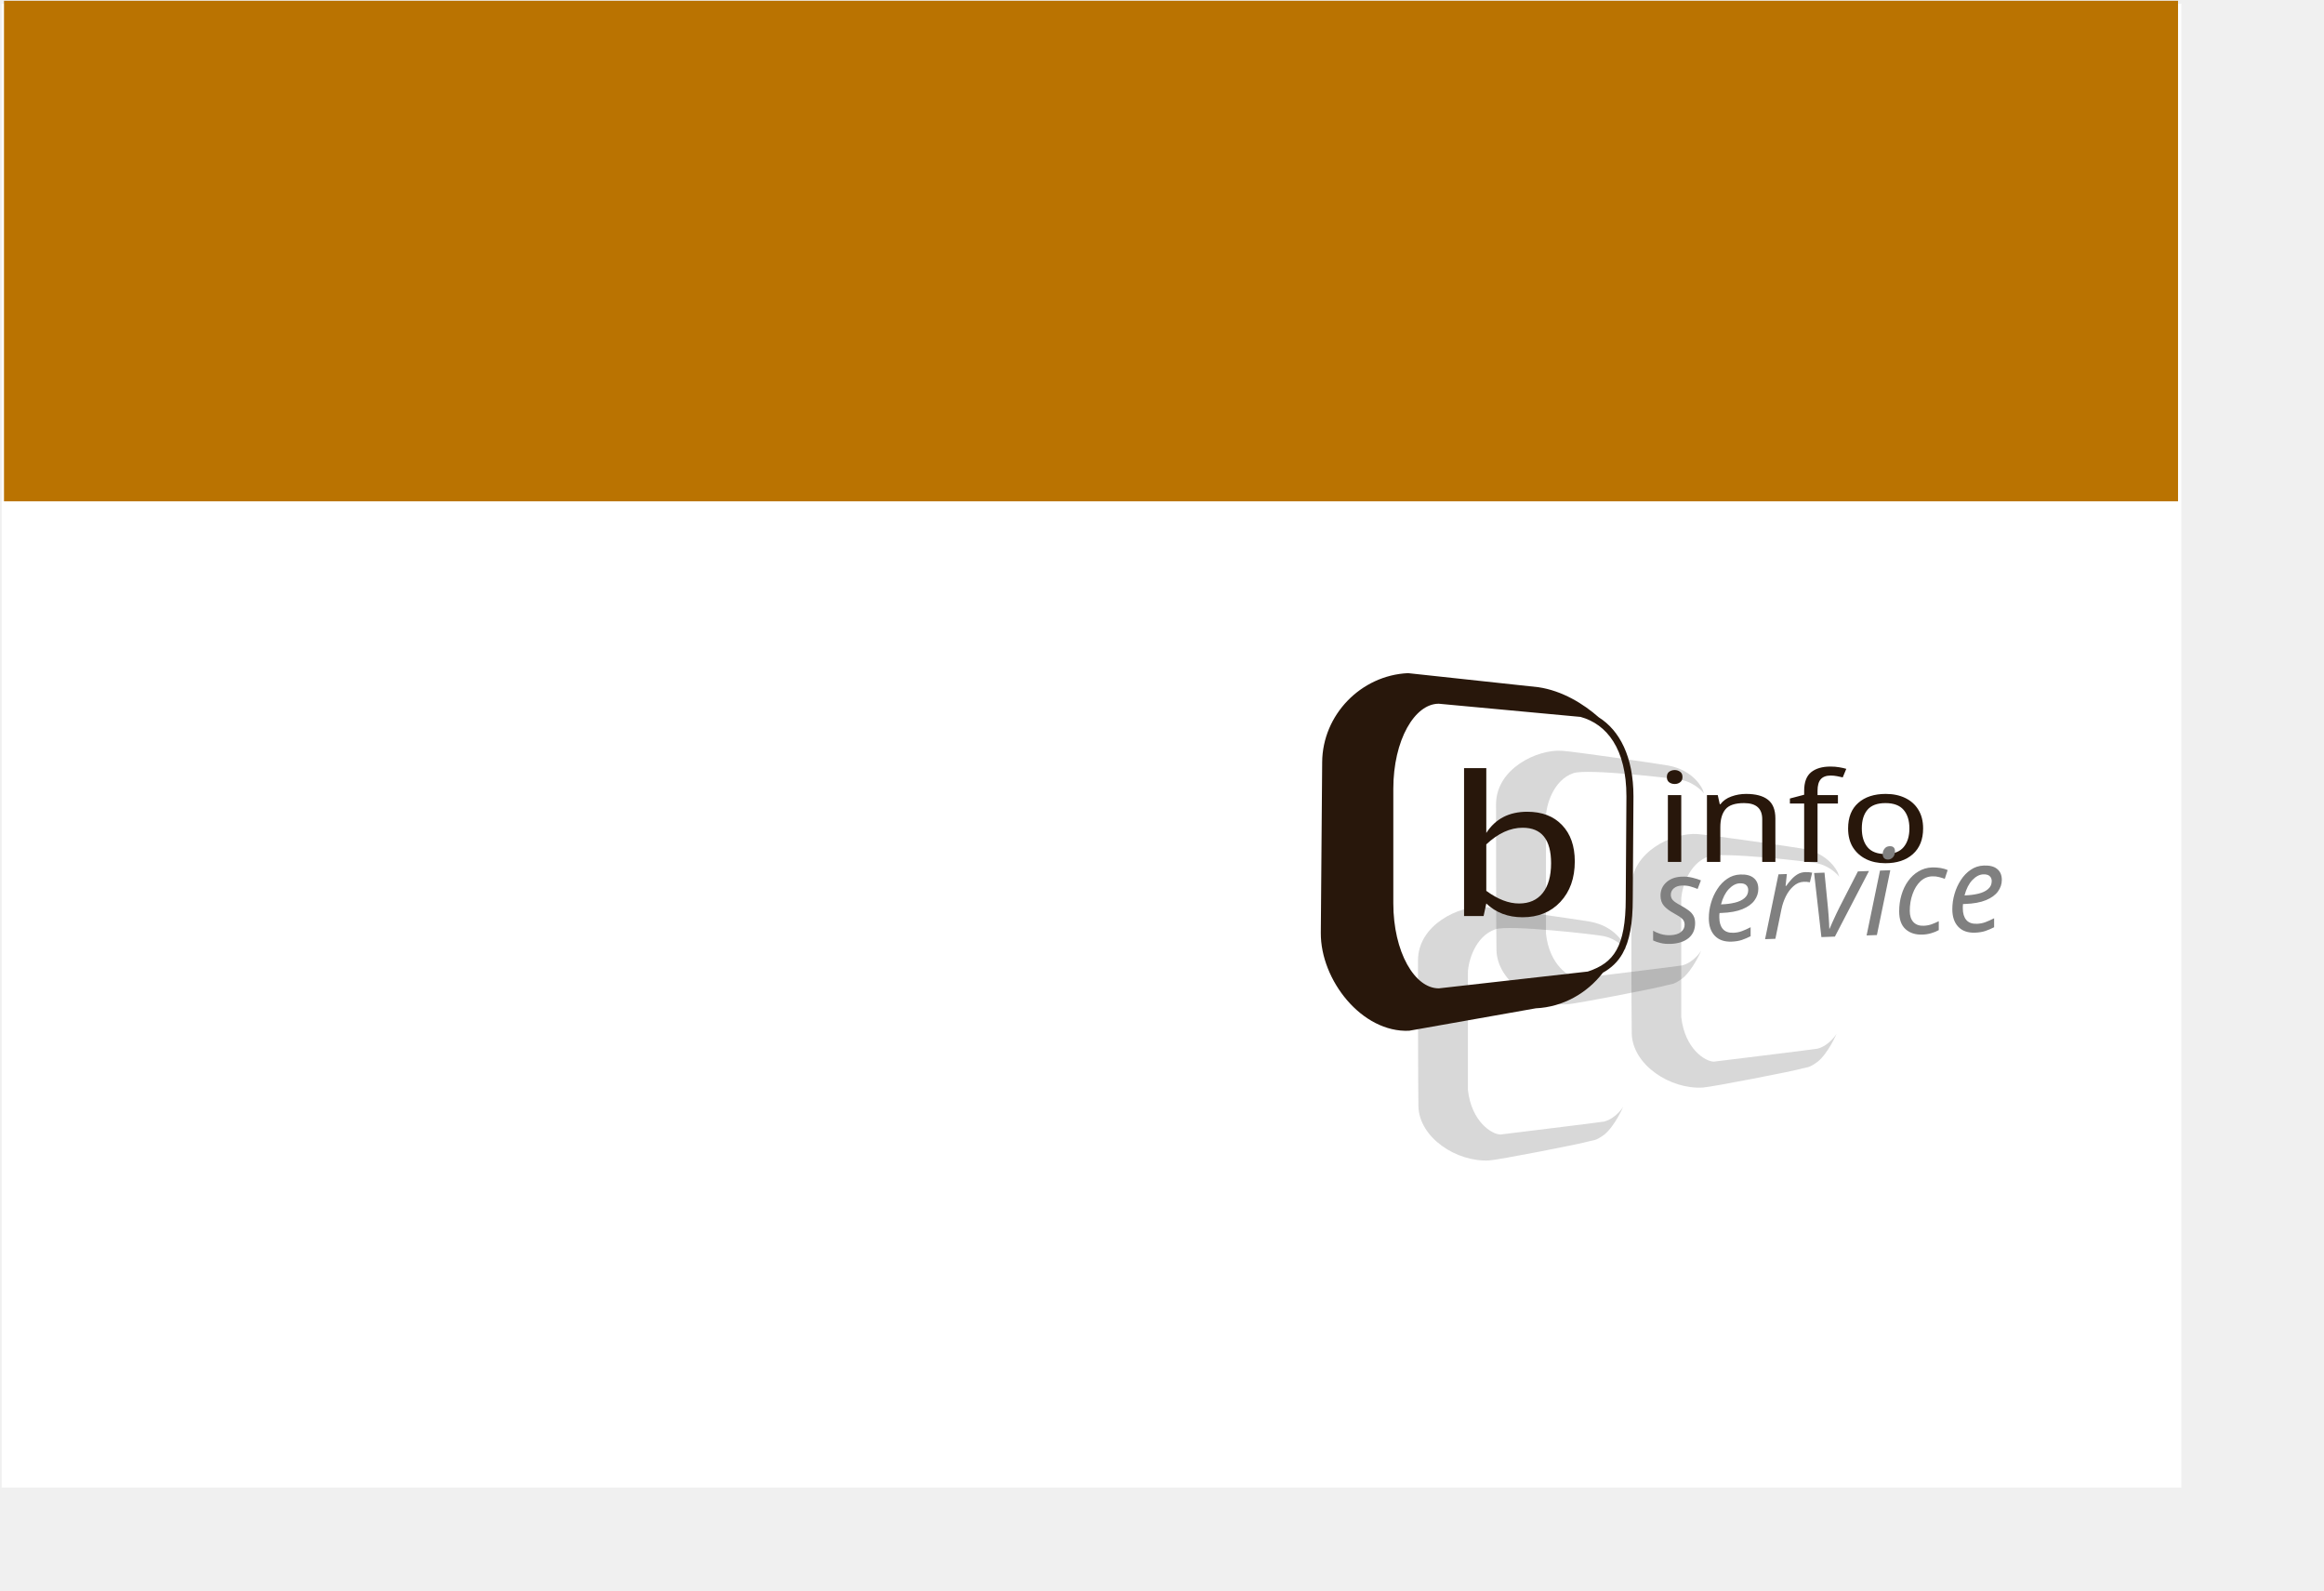
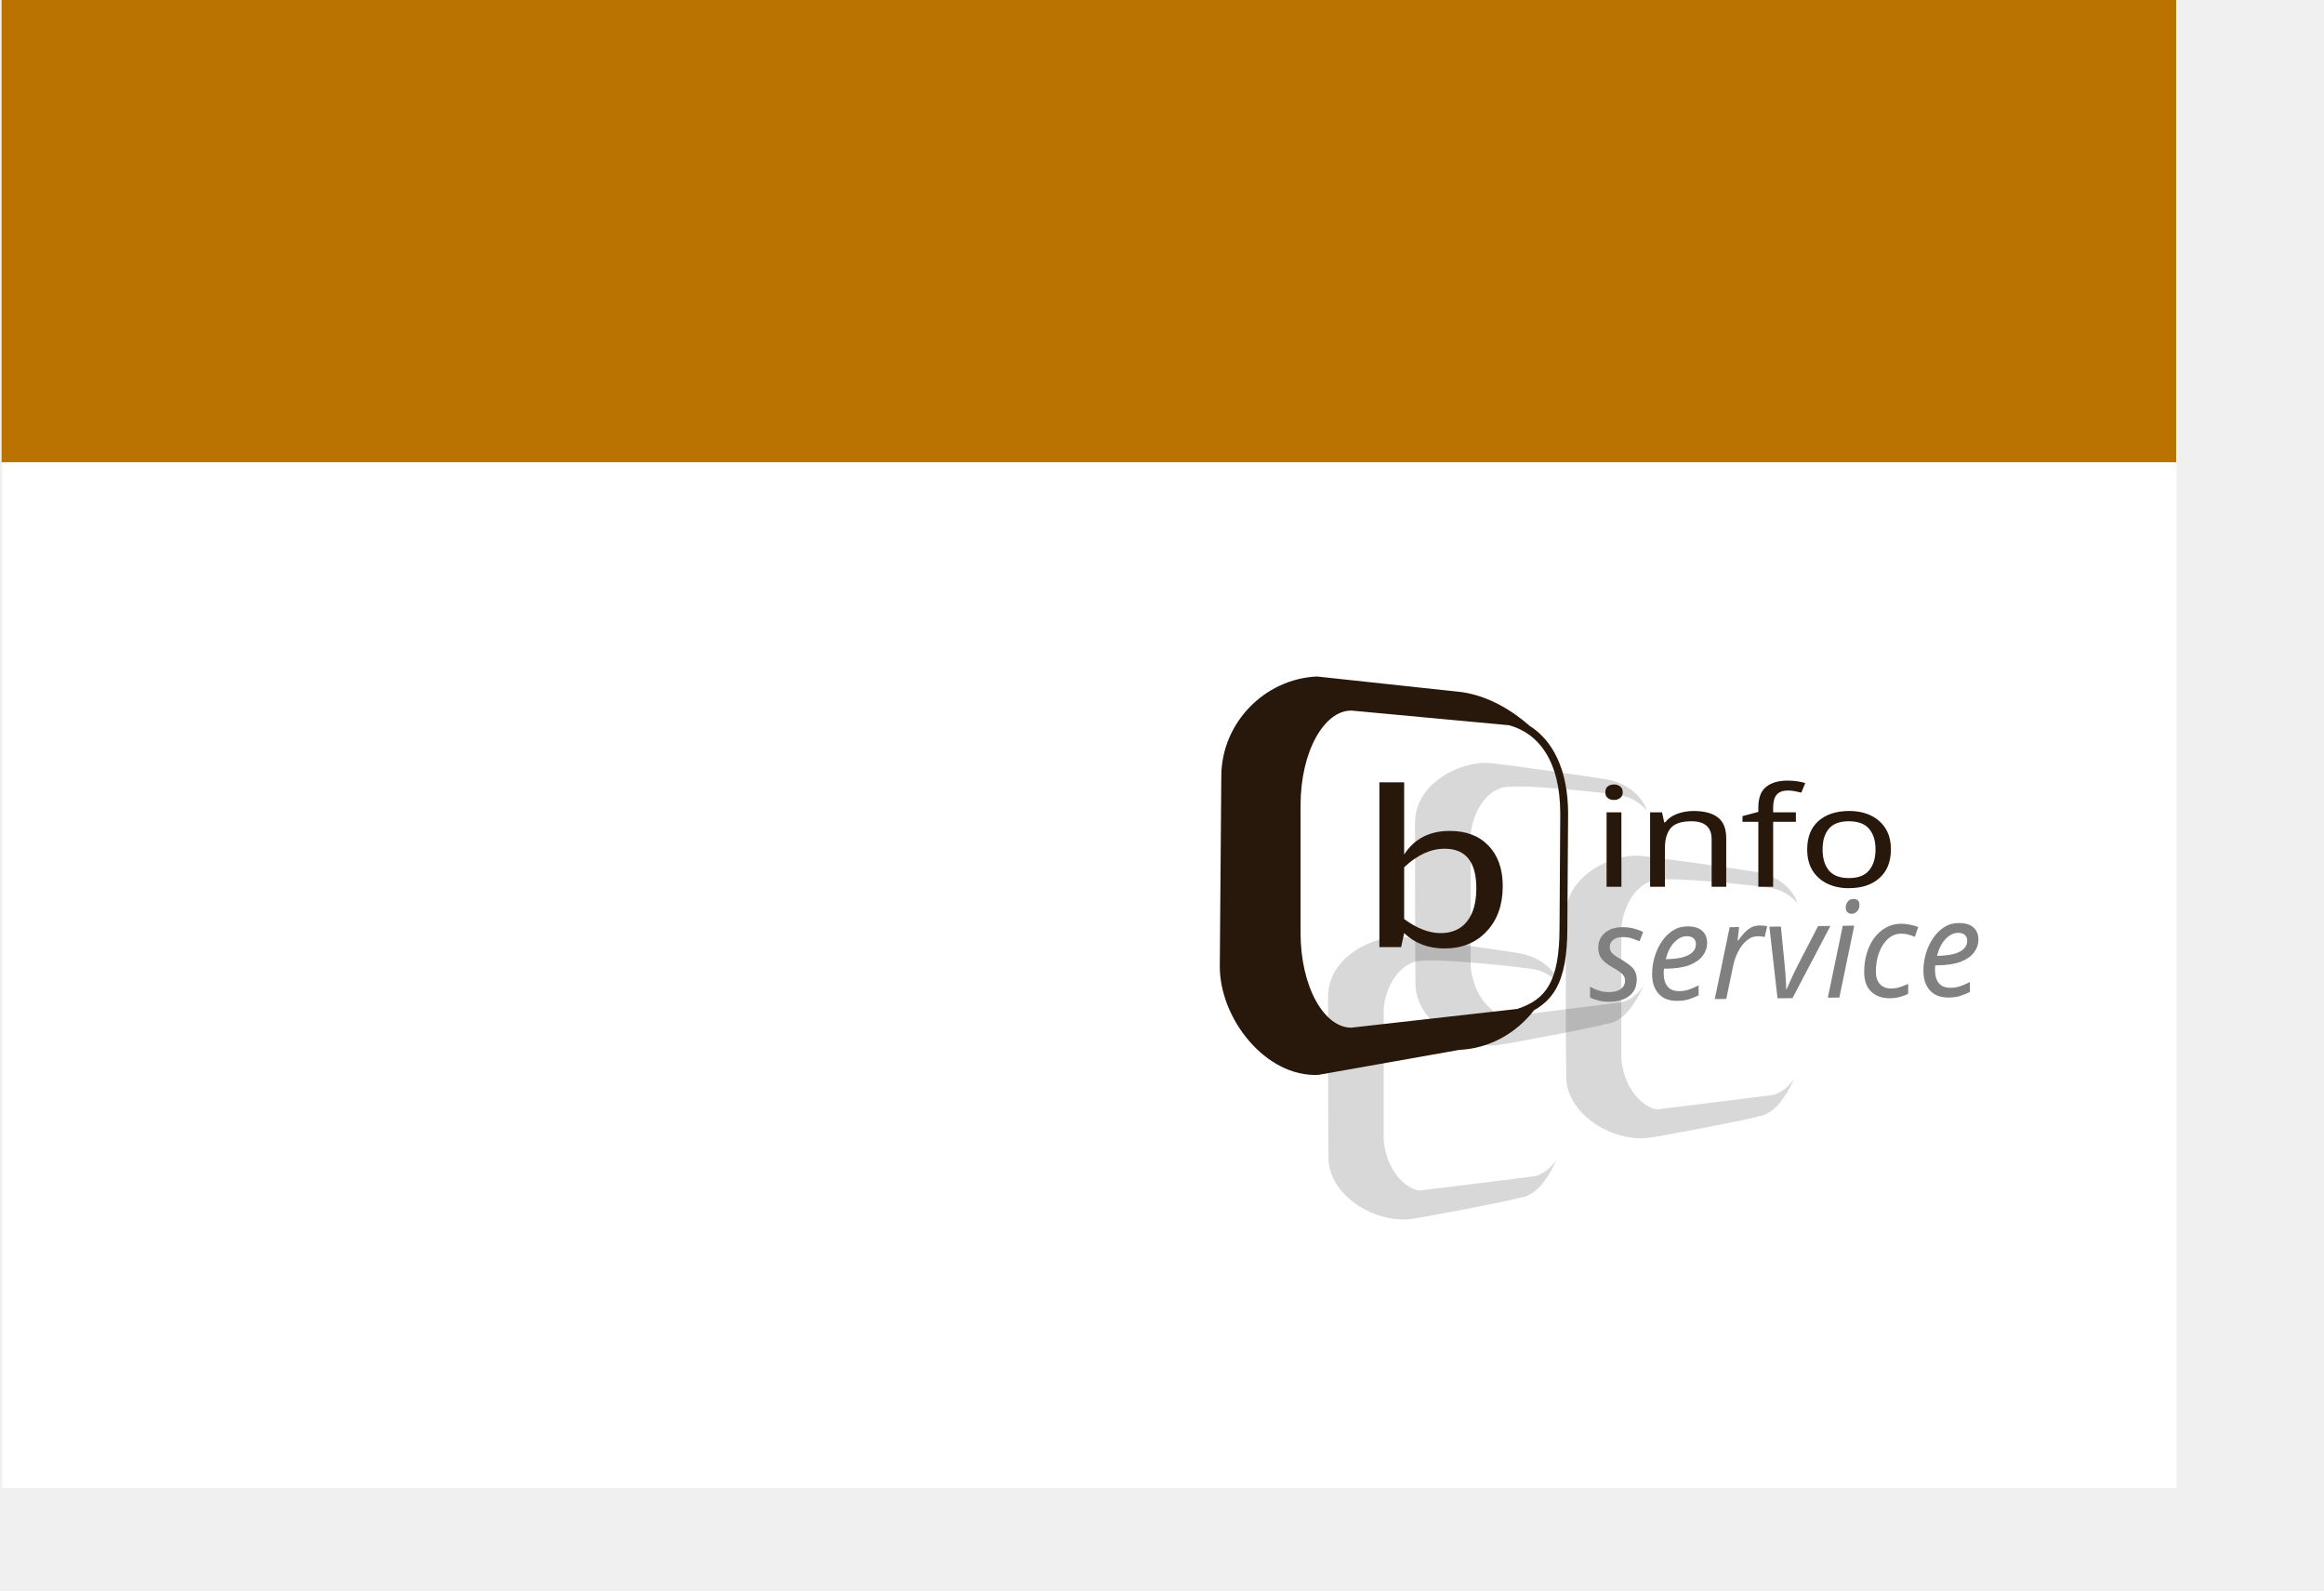
<svg xmlns="http://www.w3.org/2000/svg" xmlns:xlink="http://www.w3.org/1999/xlink" width="95mm" height="65mm" id="svg3217" version="1.0">
  <defs id="defs3219">
    <linearGradient id="linearGradient3336">
      <stop style="stop-color:#28170b;stop-opacity:1;" offset="0" id="stop3338" />
      <stop style="stop-color:#000000;stop-opacity:0;" offset="1" id="stop3340" />
    </linearGradient>
    <linearGradient id="linearGradient3805">
      <stop style="stop-color:#28170b;stop-opacity:1;" offset="0" id="stop3807" />
      <stop id="stop3323" offset="1" style="stop-color:#140b05;stop-opacity:0.498;" />
    </linearGradient>
    <linearGradient id="linearGradient3797">
      <stop style="stop-color:#000000;stop-opacity:1;" offset="0" id="stop3799" />
      <stop style="stop-color:#000000;stop-opacity:0;" offset="1" id="stop3801" />
    </linearGradient>
    <linearGradient xlink:href="#linearGradient3797" id="linearGradient3803" x1="761.571" y1="291.896" x2="360.972" y2="542.183" gradientUnits="userSpaceOnUse" />
    <linearGradient xlink:href="#linearGradient3805" id="linearGradient3811" x1="506.8" y1="615.971" x2="298.104" y2="606.472" gradientUnits="userSpaceOnUse" />
    <linearGradient xlink:href="#linearGradient3805" id="linearGradient3813" gradientUnits="userSpaceOnUse" x1="373.26" y1="509.651" x2="253.531" y2="634.544" gradientTransform="matrix(0.9999492,0,-1.5449395e-8,1.137935,-171.3738,-118.1075)" />
    <linearGradient xlink:href="#linearGradient3797" id="linearGradient3823" gradientUnits="userSpaceOnUse" x1="761.571" y1="291.896" x2="360.972" y2="542.183" gradientTransform="translate(-193.2525,-26.05359)" />
    <linearGradient xlink:href="#linearGradient3805" id="linearGradient3833" gradientUnits="userSpaceOnUse" gradientTransform="matrix(0.9999492,0,-1.5449395e-8,1.137935,-171.3738,-118.1075)" x1="373.26" y1="509.651" x2="253.531" y2="634.544" />
    <linearGradient xlink:href="#linearGradient3797" id="linearGradient3835" gradientUnits="userSpaceOnUse" gradientTransform="translate(-193.2525,-26.05359)" x1="761.571" y1="291.896" x2="360.972" y2="542.183" />
    <linearGradient xlink:href="#linearGradient3797" id="linearGradient3858" gradientUnits="userSpaceOnUse" gradientTransform="matrix(0.4596461,0,0,0.4596461,-180.1266,188.5011)" x1="761.571" y1="291.896" x2="360.972" y2="542.183" />
    <linearGradient xlink:href="#linearGradient3805" id="linearGradient3861" gradientUnits="userSpaceOnUse" gradientTransform="matrix(0.4596227,0,0,0.5230474,-165.8904,145.0493)" x1="373.26" y1="509.651" x2="253.531" y2="634.544" />
    <linearGradient xlink:href="#linearGradient3805" id="linearGradient3293" gradientUnits="userSpaceOnUse" gradientTransform="matrix(0.4596227,0,0,0.5230474,-165.8904,145.0493)" x1="373.26" y1="509.651" x2="253.531" y2="634.544" />
    <linearGradient xlink:href="#linearGradient3797" id="linearGradient3295" gradientUnits="userSpaceOnUse" gradientTransform="matrix(0.4596461,0,0,0.4596461,-180.1266,188.5011)" x1="761.571" y1="291.896" x2="360.972" y2="542.183" />
    <linearGradient xlink:href="#linearGradient3797" id="linearGradient3302" gradientUnits="userSpaceOnUse" gradientTransform="matrix(0.4596461,0,0,0.4596461,-127.4338,-58.70568)" x1="761.571" y1="291.896" x2="360.972" y2="542.183" />
  </defs>
-   <g id="layer1" transform="translate(-379.5359,38.58523)">
-     <rect y="-38.012" x="379.793" height="229.188" width="336.754" id="rect4268" style="fill:#ffffff;fill-opacity:1;stroke:none;stroke-width:13.2;stroke-linecap:round;stroke-linejoin:round;stroke-miterlimit:4;stroke-dasharray:none;stroke-dashoffset:0;stroke-opacity:1" />
-     <flowRoot xml:space="preserve" id="flowRoot4270" style="font-style:normal;font-variant:normal;font-weight:normal;font-stretch:normal;font-size:12px;line-height:125%;font-family:AppleGothic;-inkscape-font-specification:AppleGothic;text-align:start;writing-mode:lr-tb;text-anchor:start;fill:#28170b;fill-opacity:1;stroke:none;stroke-width:1px;stroke-linecap:butt;stroke-linejoin:miter;stroke-opacity:1" transform="matrix(1.00732,0,0,1.00732,340.3236,-520.4819)">
-       <flowRegion id="flowRegion4272">
-         <rect style="font-style:normal;font-variant:normal;font-weight:normal;font-stretch:normal;font-size:12px;line-height:125%;font-family:AppleGothic;-inkscape-font-specification:AppleGothic;text-align:start;writing-mode:lr-tb;text-anchor:start;fill:#28170b;fill-opacity:1" id="rect4274" width="730.646" height="137.602" x="69.77" y="577.422" />
-       </flowRegion>
-       <flowPara id="flowPara4276">04.90.87.76.62</flowPara>
-       <flowPara id="flowPara4278">06.61.58.36.93</flowPara>
-       <flowPara id="flowPara4280">contact@binfoservice.fr</flowPara>
-       <flowPara id="flowPara4282">www.binfoservice.fr</flowPara>
-       <flowPara id="flowPara4284">24 boulevard Jean Rey</flowPara>
-       <flowPara id="flowPara4286">30133 Les Angles</flowPara>
-     </flowRoot>
-     <rect style="opacity:1;fill:#ba7301;fill-opacity:1;stroke:none;stroke-width:3.029;stroke-linecap:round;stroke-linejoin:round;stroke-miterlimit:4;stroke-dasharray:none;stroke-dashoffset:0;stroke-opacity:1" id="rect4349" width="335.885" height="77.312" x="380.154" y="-38.466" />
-     <flowRoot transform="translate(393.3884,-38.79657)" style="font-style:normal;font-variant:normal;font-weight:bold;font-stretch:normal;font-size:18px;line-height:100%;font-family:AppleGothic;-inkscape-font-specification:'AppleGothic Bold';text-align:start;writing-mode:lr-tb;text-anchor:start;fill:#ffffff;fill-opacity:1;stroke:none;stroke-width:1px;stroke-linecap:butt;stroke-linejoin:miter;stroke-opacity:1" id="flowRoot4288" xml:space="preserve">
-       <flowRegion id="flowRegion4290">
-         <rect style="font-style:normal;font-variant:normal;font-weight:bold;font-stretch:normal;font-size:18px;line-height:100%;font-family:AppleGothic;-inkscape-font-specification:'AppleGothic Bold';text-align:start;writing-mode:lr-tb;text-anchor:start;fill:#ffffff;fill-opacity:1" y="43.877" x="17.21" height="17.993" width="156.849" id="rect4292" />
-       </flowRegion>
-       <flowPara id="flowPara4294">Bruno Boissonnet</flowPara>
-     </flowRoot>
-     <path id="path4296" d="m 642.812,83.982 c 0,0 -1.255,-1.654 -3.489,-2.101 -1.286,-0.257 -14.574,-1.779 -16.695,-1.051 -3.143,1.078 -4.2,4.996 -4.243,6.667 l 0,18.123 c 0.545,4.97 3.745,6.898 5.031,6.91 -0.061,0 15.659,-1.912 16.001,-2 1.879,-0.485 2.97,-2.303 2.97,-2.303 0,0 -1.287,2.977 -2.909,4.303 -1.394,1.03 -1.697,0.849 -2.303,1.03 -1.519,0.456 -14.053,2.876 -15.456,2.97 -5.031,0.303 -10.849,-3.484 -10.981,-8.348 -0.061,-2.485 -0.065,-22.534 -0.065,-22.534 0,-5.529 6.386,-8.526 10.185,-8.273 1.929,0.129 14.633,1.968 16.348,2.268 4.085,0.715 5.363,3.672 5.363,3.672 l 0.242,0.667 z" style="fill:#000000;fill-opacity:0.153;fill-rule:evenodd;stroke:none;stroke-width:1px;stroke-linecap:butt;stroke-linejoin:round;stroke-opacity:1" />
-     <path id="path4298" d="m 663.713,96.844 c 0,0 -1.255,-1.654 -3.489,-2.101 -1.286,-0.257 -14.574,-1.779 -16.695,-1.051 -3.143,1.078 -4.2,4.996 -4.243,6.667 l 0,18.123 c 0.545,4.97 3.745,6.898 5.031,6.91 -0.061,0 15.659,-1.912 16.001,-2 1.879,-0.485 2.97,-2.303 2.97,-2.303 0,0 -1.287,2.977 -2.909,4.303 -1.394,1.03 -1.697,0.849 -2.303,1.03 -1.519,0.456 -14.053,2.876 -15.456,2.97 -5.031,0.303 -10.849,-3.484 -10.981,-8.348 -0.061,-2.485 -0.065,-22.534 -0.065,-22.534 0,-5.529 6.386,-8.526 10.185,-8.273 1.929,0.129 14.633,1.968 16.348,2.268 4.085,0.715 5.363,3.672 5.363,3.672 l 0.242,0.667 z" style="fill:#000000;fill-opacity:0.153;fill-rule:evenodd;stroke:none;stroke-width:1px;stroke-linecap:butt;stroke-linejoin:round;stroke-opacity:1" />
-     <path id="path4300" d="m 630.753,108.099 c 0,0 -1.255,-1.654 -3.489,-2.101 -1.286,-0.257 -14.574,-1.779 -16.695,-1.051 -3.143,1.078 -4.2,4.996 -4.243,6.667 l 0,18.123 c 0.545,4.97 3.745,6.898 5.031,6.91 -0.061,0 15.659,-1.912 16.001,-2 1.879,-0.485 2.97,-2.303 2.97,-2.303 0,0 -1.287,2.977 -2.909,4.303 -1.394,1.03 -1.697,0.849 -2.303,1.03 -1.519,0.456 -14.053,2.876 -15.456,2.97 -5.031,0.303 -10.849,-3.484 -10.981,-8.348 -0.061,-2.485 -0.065,-22.534 -0.065,-22.534 0,-5.529 6.386,-8.526 10.185,-8.273 1.929,0.129 14.633,1.968 16.348,2.268 4.085,0.715 5.363,3.672 5.363,3.672 l 0.242,0.667 z" style="fill:#000000;fill-opacity:0.153;fill-rule:evenodd;stroke:none;stroke-width:1px;stroke-linecap:butt;stroke-linejoin:round;stroke-opacity:1" />
-     <text transform="scale(1.102086,0.9073698)" id="text4302" y="104.194" x="576.4" style="font-style:normal;font-variant:normal;font-weight:bold;font-stretch:normal;font-size:32.407px;line-height:125%;font-family:'Trebuchet MS';-inkscape-font-specification:'Trebuchet MS';text-align:start;writing-mode:lr-tb;text-anchor:start;fill:#28170b;fill-opacity:1;stroke:none;stroke-width:1px;stroke-linecap:butt;stroke-linejoin:miter;stroke-opacity:1" xml:space="preserve">
-       <tspan style="font-style:normal;font-variant:normal;font-weight:normal;font-stretch:normal;font-size:21.223px;font-family:'Lucida Sans Unicode';-inkscape-font-specification:'Lucida Sans Unicode';fill:#28170b;fill-opacity:1" y="104.194" x="576.4" id="tspan4304">info</tspan>
-     </text>
-     <path style="font-style:normal;font-variant:normal;font-weight:bold;font-stretch:normal;font-size:81.367px;line-height:125%;font-family:'Trebuchet MS';-inkscape-font-specification:'Trebuchet MS';text-align:start;writing-mode:lr-tb;text-anchor:start;fill:#28170b;fill-opacity:1;stroke:none;stroke-width:1px;stroke-linecap:butt;stroke-linejoin:miter;stroke-opacity:1" d="m 605.731,102.903 0,-22.844 3.436,0 0,10.008 c 1.407,-2.182 3.517,-3.274 6.33,-3.274 2.279,2e-5 4.069,0.684 5.371,2.053 1.314,1.369 1.971,3.24 1.971,5.614 0,2.584 -0.744,4.671 -2.232,6.26 -1.477,1.579 -3.424,2.369 -5.842,2.369 -2.244,0 -4.11,-0.708 -5.598,-2.125 l -0.419,1.938 -3.017,0 m 3.436,-3.891 c 1.767,1.302 3.453,1.953 5.057,1.953 1.581,0 2.802,-0.541 3.662,-1.622 0.86,-1.091 1.29,-2.623 1.291,-4.595 -2e-5,-3.657 -1.465,-5.485 -4.395,-5.485 -1.918,2e-5 -3.79,0.857 -5.615,2.57 l 0,7.179" id="path4306" />
-     <text transform="matrix(0.9888,-0.03643632,0,1.011327,0,0)" id="text4308" y="129.046" x="642.041" style="font-style:italic;font-variant:normal;font-weight:normal;font-stretch:normal;font-size:18.337px;line-height:125%;font-family:'Apple LiGothic';-inkscape-font-specification:'Apple LiGothic Italic';text-align:start;writing-mode:lr-tb;text-anchor:start;fill:#808080;fill-opacity:1;stroke:none;stroke-width:1px;stroke-linecap:butt;stroke-linejoin:miter;stroke-opacity:1" xml:space="preserve">
-       <tspan id="tspan4310" x="642.041" y="129.046">service</tspan>
-     </text>
-     <path id="path4312" d="m 597.076,65.384 c -7.293,0.335 -13.214,6.455 -13.266,13.756 l -0.21,26.356 c -0.051,7.301 6.358,15.456 13.651,15.121 l 19.566,-3.465 c 4.199,-0.193 7.93,-2.337 10.361,-5.495 1.279,-0.715 2.31,-1.666 3.045,-2.975 1.103,-1.964 1.575,-4.635 1.575,-8.47 l 0.105,-15.786 c 0,-6.152 -2.151,-10.204 -5.355,-12.216 -2.354,-2.077 -5.64,-4.114 -9.346,-4.655 L 597.076,65.384 Z m 4.725,4.725 0.035,0 21.841,2.03 0.035,0 c 4.074,1.114 7.105,4.926 7.105,12.286 l -0.105,15.786 c 0,3.744 -0.479,6.244 -1.435,7.945 -0.938,1.671 -2.361,2.64 -4.445,3.325 l -0.035,0 -22.961,2.59 c -0.011,0 -0.024,8e-5 -0.035,0 -1.833,-0.016 -3.555,-1.355 -4.865,-3.71 -1.318,-2.369 -2.135,-5.707 -2.135,-9.416 l 0,-17.711 c 0,-3.708 0.817,-7.046 2.135,-9.416 1.311,-2.355 3.033,-3.695 4.865,-3.71 z" style="fill:#28170b;fill-opacity:1;stroke:none;stroke-width:0.316;stroke-linecap:butt;stroke-linejoin:miter;stroke-miterlimit:4;stroke-dashoffset:0;stroke-opacity:1" />
-     <flowRoot transform="matrix(0.5082816,0,0,0.5082816,334.3382,-4.901751)" style="font-style:italic;font-variant:normal;font-weight:normal;font-stretch:normal;font-size:19.933px;line-height:125%;font-family:Georgia;-inkscape-font-specification:'Georgia Italic';text-align:start;writing-mode:lr-tb;text-anchor:start;fill:#28170b;fill-opacity:1;stroke:none;stroke-width:1px;stroke-linecap:butt;stroke-linejoin:miter;stroke-opacity:1" id="flowRoot4314" xml:space="preserve">
-       <flowRegion id="flowRegion4316">
-         <rect y="52.238" x="152.567" height="35.229" width="281.413" id="rect4318" style="font-style:italic;font-variant:normal;font-weight:normal;font-stretch:normal;font-size:19.933px;line-height:125%;font-family:Georgia;-inkscape-font-specification:'Georgia Italic';text-align:start;writing-mode:lr-tb;text-anchor:start;fill:#28170b;fill-opacity:1" />
-       </flowRegion>
-       <flowPara id="flowPara4320">Votre informaticien à domicile</flowPara>
-     </flowRoot>
+   <g id="layer1" transform="translate(-379.5359,38.58522)">
+     <g id="g3483">
+       <rect style="fill:#ffffff;fill-opacity:1;stroke:none;stroke-width:13.2;stroke-linecap:round;stroke-linejoin:round;stroke-miterlimit:4;stroke-dasharray:none;stroke-dashoffset:0;stroke-opacity:1" id="rect4268" width="335.969" height="229.931" x="379.865" y="-38.729" />
+       <flowRoot transform="translate(7.916641,80)" style="font-style:normal;font-variant:normal;font-weight:normal;font-stretch:normal;font-size:13.467px;line-height:125%;font-family:AppleGothic;-inkscape-font-specification:AppleGothic;text-align:start;writing-mode:lr-tb;text-anchor:start;fill:#28170b;fill-opacity:1;stroke:none;stroke-width:1px;stroke-linecap:butt;stroke-linejoin:miter;stroke-opacity:1" id="flowRoot4270" xml:space="preserve">
+         <flowRegion id="flowRegion4272">
+           <rect y="61.203" x="395.319" height="154.418" width="819.94" id="rect4274" style="font-style:normal;font-variant:normal;font-weight:normal;font-stretch:normal;font-size:13.467px;line-height:125%;font-family:AppleGothic;-inkscape-font-specification:AppleGothic;text-align:start;writing-mode:lr-tb;text-anchor:start;fill:#28170b;fill-opacity:1" />
+         </flowRegion>
+         <flowPara style="font-style:normal;font-variant:normal;font-weight:normal;font-stretch:normal;font-size:12.5px;line-height:125%;font-family:AppleGothic;-inkscape-font-specification:'AppleGothic, Normal';text-align:start;writing-mode:lr-tb;text-anchor:start" id="flowPara4284">17 rue du Liron</flowPara>
+         <flowPara style="font-style:normal;font-variant:normal;font-weight:normal;font-stretch:normal;font-size:12.5px;line-height:125%;font-family:AppleGothic;-inkscape-font-specification:'AppleGothic, Normal';text-align:start;writing-mode:lr-tb;text-anchor:start" id="flowPara4286">30133 Les Angles</flowPara>
+       </flowRoot>
+       <rect y="-38.78" x="379.784" height="71.591" width="335.969" id="rect4349" style="opacity:1;fill:#ba7301;fill-opacity:1;stroke:none;stroke-width:3.029;stroke-linecap:round;stroke-linejoin:round;stroke-miterlimit:4;stroke-dasharray:none;stroke-dashoffset:0;stroke-opacity:1" />
+       <flowRoot transform="translate(8,-12)" xml:space="preserve" id="flowRoot4288" style="font-style:normal;font-variant:normal;font-weight:bold;font-stretch:normal;font-size:20.053px;line-height:100%;font-family:AppleGothic;-inkscape-font-specification:'AppleGothic Bold';text-align:start;writing-mode:lr-tb;text-anchor:start;fill:#ffffff;fill-opacity:1;stroke:none;stroke-width:1px;stroke-linecap:butt;stroke-linejoin:miter;stroke-opacity:1">
+         <flowRegion id="flowRegion4290">
+           <rect id="rect4292" width="174.739" height="20.045" x="395.313" y="-1.28" style="font-style:normal;font-variant:normal;font-weight:bold;font-stretch:normal;font-size:20.053px;line-height:100%;font-family:AppleGothic;-inkscape-font-specification:'AppleGothic Bold';text-align:start;writing-mode:lr-tb;text-anchor:start;fill:#ffffff;fill-opacity:1" />
+         </flowRegion>
+         <flowPara style="font-style:normal;font-variant:normal;font-weight:normal;font-stretch:normal;font-size:20px;line-height:100%;font-family:AppleGothic;-inkscape-font-specification:'AppleGothic, Normal';text-align:start;writing-mode:lr-tb;text-anchor:start" id="flowPara4294">Bruno Boissonnet</flowPara>
+       </flowRoot>
+       <g id="g3453">
+         <path id="path4296" d="m 633.959,86.62 c 0,0 -1.398,-1.843 -3.886,-2.34 -1.432,-0.287 -16.236,-1.981 -18.599,-1.171 -3.501,1.201 -4.679,5.566 -4.727,7.428 l 0,20.19 c 0.608,5.537 4.172,7.685 5.605,7.698 -0.068,0 17.445,-2.13 17.826,-2.228 2.093,-0.54 3.309,-2.566 3.309,-2.566 0,0 -1.433,3.317 -3.241,4.794 -1.553,1.148 -1.891,0.945 -2.566,1.148 -1.693,0.508 -15.656,3.204 -17.219,3.309 -5.605,0.338 -12.087,-3.881 -12.234,-9.3 -0.068,-2.768 -0.072,-25.105 -0.072,-25.105 0,-6.159 7.114,-9.498 11.347,-9.216 2.149,0.143 16.303,2.192 18.212,2.526 4.551,0.796 5.975,4.091 5.975,4.091 l 0.27,0.743 z" style="fill:#000000;fill-opacity:0.153;fill-rule:evenodd;stroke:none;stroke-width:1px;stroke-linecap:butt;stroke-linejoin:round;stroke-opacity:1" />
+         <path id="path4298" d="m 657.245,100.95 c 0,0 -1.398,-1.843 -3.886,-2.34 -1.432,-0.286 -16.236,-1.981 -18.599,-1.171 -3.501,1.201 -4.679,5.566 -4.727,7.428 l 0,20.19 c 0.608,5.537 4.172,7.685 5.605,7.698 -0.068,0 17.445,-2.13 17.826,-2.228 2.093,-0.54 3.309,-2.566 3.309,-2.566 0,0 -1.433,3.317 -3.241,4.794 -1.553,1.148 -1.891,0.945 -2.566,1.148 -1.693,0.508 -15.656,3.204 -17.219,3.309 -5.605,0.338 -12.087,-3.881 -12.234,-9.3 -0.068,-2.768 -0.072,-25.105 -0.072,-25.105 0,-6.159 7.114,-9.498 11.347,-9.216 2.149,0.143 16.303,2.192 18.212,2.526 4.551,0.796 5.975,4.091 5.975,4.091 l 0.27,0.743 z" style="fill:#000000;fill-opacity:0.153;fill-rule:evenodd;stroke:none;stroke-width:1px;stroke-linecap:butt;stroke-linejoin:round;stroke-opacity:1" />
+         <path id="path4300" d="m 620.525,113.488 c 0,0 -1.398,-1.843 -3.886,-2.34 -1.432,-0.286 -16.236,-1.981 -18.599,-1.171 -3.501,1.2 -4.679,5.566 -4.727,7.428 l 0,20.19 c 0.608,5.537 4.172,7.685 5.605,7.698 -0.068,0 17.445,-2.13 17.826,-2.228 2.093,-0.54 3.309,-2.566 3.309,-2.566 0,0 -1.433,3.317 -3.241,4.794 -1.553,1.148 -1.891,0.945 -2.566,1.148 -1.693,0.508 -15.656,3.204 -17.219,3.309 -5.605,0.338 -12.087,-3.881 -12.234,-9.3 -0.068,-2.768 -0.072,-25.105 -0.072,-25.105 0,-6.159 7.114,-9.498 11.347,-9.216 2.149,0.143 16.303,2.192 18.212,2.526 4.551,0.796 5.975,4.091 5.975,4.091 l 0.27,0.743 z" style="fill:#000000;fill-opacity:0.153;fill-rule:evenodd;stroke:none;stroke-width:1px;stroke-linecap:butt;stroke-linejoin:round;stroke-opacity:1" />
+         <text transform="scale(1.102086,0.9073698)" id="text4302" y="108.43" x="567.584" style="font-style:normal;font-variant:normal;font-weight:bold;font-stretch:normal;font-size:36.104px;line-height:125%;font-family:'Trebuchet MS';-inkscape-font-specification:'Trebuchet MS';text-align:start;writing-mode:lr-tb;text-anchor:start;fill:#28170b;fill-opacity:1;stroke:none;stroke-width:1px;stroke-linecap:butt;stroke-linejoin:miter;stroke-opacity:1" xml:space="preserve">
+           <tspan style="font-style:normal;font-variant:normal;font-weight:normal;font-stretch:normal;font-size:23.643px;font-family:'Lucida Sans Unicode';-inkscape-font-specification:'Lucida Sans Unicode';fill:#28170b;fill-opacity:1" y="108.43" x="567.584" id="tspan4304">info</tspan>
+         </text>
+         <path style="font-style:normal;font-variant:normal;font-weight:bold;font-stretch:normal;font-size:81.367px;line-height:125%;font-family:'Trebuchet MS';-inkscape-font-specification:'Trebuchet MS';text-align:start;writing-mode:lr-tb;text-anchor:start;fill:#28170b;fill-opacity:1;stroke:none;stroke-width:1px;stroke-linecap:butt;stroke-linejoin:miter;stroke-opacity:1" d="m 592.649,107.7 0,-25.449 3.827,0 0,11.149 c 1.567,-2.431 3.918,-3.647 7.053,-3.647 2.539,2.2e-5 4.533,0.762 5.984,2.287 1.464,1.525 2.195,3.61 2.195,6.254 0,2.879 -0.829,5.204 -2.487,6.974 -1.645,1.76 -3.814,2.639 -6.508,2.639 -2.5,0 -4.579,-0.789 -6.237,-2.367 l -0.466,2.159 -3.361,0 m 3.827,-4.335 c 1.969,1.45 3.847,2.175 5.634,2.175 1.761,0 3.121,-0.603 4.08,-1.808 0.958,-1.216 1.438,-2.922 1.438,-5.119 -3e-5,-4.074 -1.632,-6.11 -4.896,-6.11 -2.137,2.2e-5 -4.222,0.954 -6.256,2.863 l 0,7.998" id="path4306" />
+         <text transform="matrix(0.9888,-0.01221638,0,1.011327,0,0)" id="text4308" y="122.306" x="632.169" style="font-style:italic;font-variant:normal;font-weight:normal;font-stretch:normal;font-size:20.428px;line-height:125%;font-family:'Apple LiGothic';-inkscape-font-specification:'Apple LiGothic Italic';text-align:start;writing-mode:lr-tb;text-anchor:start;fill:#808080;fill-opacity:1;stroke:none;stroke-width:1px;stroke-linecap:butt;stroke-linejoin:miter;stroke-opacity:1" xml:space="preserve">
+           <tspan id="tspan4310" x="632.169" y="122.306">service</tspan>
+         </text>
+         <path id="path4312" d="m 583.006,65.901 c -8.125,0.373 -14.722,7.191 -14.779,15.325 l -0.234,29.363 c -0.057,8.133 7.083,17.219 15.208,16.846 l 21.798,-3.86 c 4.678,-0.215 8.834,-2.603 11.542,-6.122 1.425,-0.796 2.573,-1.856 3.393,-3.315 1.229,-2.187 1.755,-5.163 1.755,-9.437 l 0.117,-17.586 c 0,-6.854 -2.396,-11.368 -5.966,-13.609 -2.623,-2.313 -6.283,-4.584 -10.411,-5.186 l -22.422,-2.418 z m 5.264,5.264 0.039,0 24.332,2.262 0.039,0 c 4.539,1.241 7.916,5.488 7.916,13.687 L 620.48,104.7 c 0,4.172 -0.534,6.956 -1.599,8.852 -1.045,1.861 -2.63,2.941 -4.952,3.704 l -0.039,0 -25.58,2.886 c -0.012,0 -0.027,9e-5 -0.039,0 -2.042,-0.018 -3.96,-1.51 -5.42,-4.133 -1.469,-2.639 -2.379,-6.358 -2.379,-10.489 l 0,-19.731 c 0,-4.131 0.91,-7.85 2.379,-10.489 1.46,-2.624 3.378,-4.116 5.42,-4.133 z" style="fill:#28170b;fill-opacity:1;stroke:none;stroke-width:0.316;stroke-linecap:butt;stroke-linejoin:miter;stroke-miterlimit:4;stroke-dashoffset:0;stroke-opacity:1" />
+       </g>
+       <flowRoot xml:space="preserve" id="flowRoot4314" style="font-style:italic;font-variant:normal;font-weight:normal;font-stretch:normal;font-size:19.933px;line-height:125%;font-family:Georgia;-inkscape-font-specification:'Georgia Italic';text-align:start;writing-mode:lr-tb;text-anchor:start;fill:#28170b;fill-opacity:1;stroke:none;stroke-width:1px;stroke-linecap:butt;stroke-linejoin:miter;stroke-opacity:1" transform="matrix(0.6622196,0,0,0.5662555,303.2136,-20.40103)">
+         <flowRegion id="flowRegion4316">
+           <rect style="font-style:italic;font-variant:normal;font-weight:normal;font-stretch:normal;font-size:19.933px;line-height:125%;font-family:Georgia;-inkscape-font-specification:'Georgia Italic';text-align:start;writing-mode:lr-tb;text-anchor:start;fill:#28170b;fill-opacity:1" id="rect4318" width="281.413" height="35.229" x="152.567" y="52.238" />
+         </flowRegion>
+         <flowPara style="font-style:normal;font-variant:normal;font-weight:normal;font-stretch:normal;font-size:19.933px;line-height:125%;font-family:'Marker Felt';-inkscape-font-specification:'Marker Felt, Normal';text-align:start;writing-mode:lr-tb;text-anchor:start" id="flowPara4320">Votre informaticien à domicile</flowPara>
+       </flowRoot>
+       <flowRoot transform="matrix(0.9589324,0,0,0.9589324,198.1928,-28.94238)" style="font-style:normal;font-weight:normal;font-size:14.124px;line-height:125%;font-family:Sans;letter-spacing:0px;word-spacing:0px;fill:#000000;fill-opacity:1;stroke:none;stroke-width:1px;stroke-linecap:butt;stroke-linejoin:miter;stroke-opacity:1" id="flowRoot3510" xml:space="preserve">
+         <flowRegion id="flowRegion3512">
+           <rect y="94.316" x="213.966" height="37.281" width="120.926" id="rect3514" />
+         </flowRegion>
+         <flowPara style="font-style:normal;font-variant:normal;font-weight:normal;font-stretch:normal;font-size:13.035px;line-height:125%;font-family:AppleGothic;-inkscape-font-specification:'AppleGothic, Normal';text-align:start;writing-mode:lr-tb;text-anchor:start" id="flowPara3516">04 90 87 76 62</flowPara>
+         <flowPara style="font-style:normal;font-variant:normal;font-weight:normal;font-stretch:normal;font-size:13.035px;line-height:125%;font-family:AppleGothic;-inkscape-font-specification:'AppleGothic, Normal';text-align:start;writing-mode:lr-tb;text-anchor:start" id="flowPara3520">06 61 58 36 93</flowPara>
+         <flowPara id="flowPara3518" />
+       </flowRoot>
+       <flowRoot transform="translate(526.5272,-44.83559)" style="font-style:normal;font-variant:normal;font-weight:normal;font-stretch:normal;font-size:12.5px;line-height:125%;font-family:AppleGothic;-inkscape-font-specification:'AppleGothic, Normal';text-align:start;letter-spacing:0px;word-spacing:0px;writing-mode:lr-tb;text-anchor:start;fill:#000000;fill-opacity:1;stroke:none;stroke-width:1px;stroke-linecap:butt;stroke-linejoin:miter;stroke-opacity:1" id="flowRoot3522" xml:space="preserve">
+         <flowRegion id="flowRegion3524">
+           <rect style="font-style:normal;font-variant:normal;font-weight:normal;font-stretch:normal;font-size:12.5px;line-height:125%;font-family:AppleGothic;-inkscape-font-specification:'AppleGothic, Normal';text-align:start;writing-mode:lr-tb;text-anchor:start" y="145.288" x="-122.617" height="36.824" width="146.513" id="rect3526" />
+         </flowRegion>
+         <flowPara id="flowPara3530">contact@binfoservice.fr</flowPara>
+         <flowPara id="flowPara3532">www.binfoservice.fr</flowPara>
+       </flowRoot>
+     </g>
  </g>
</svg>
